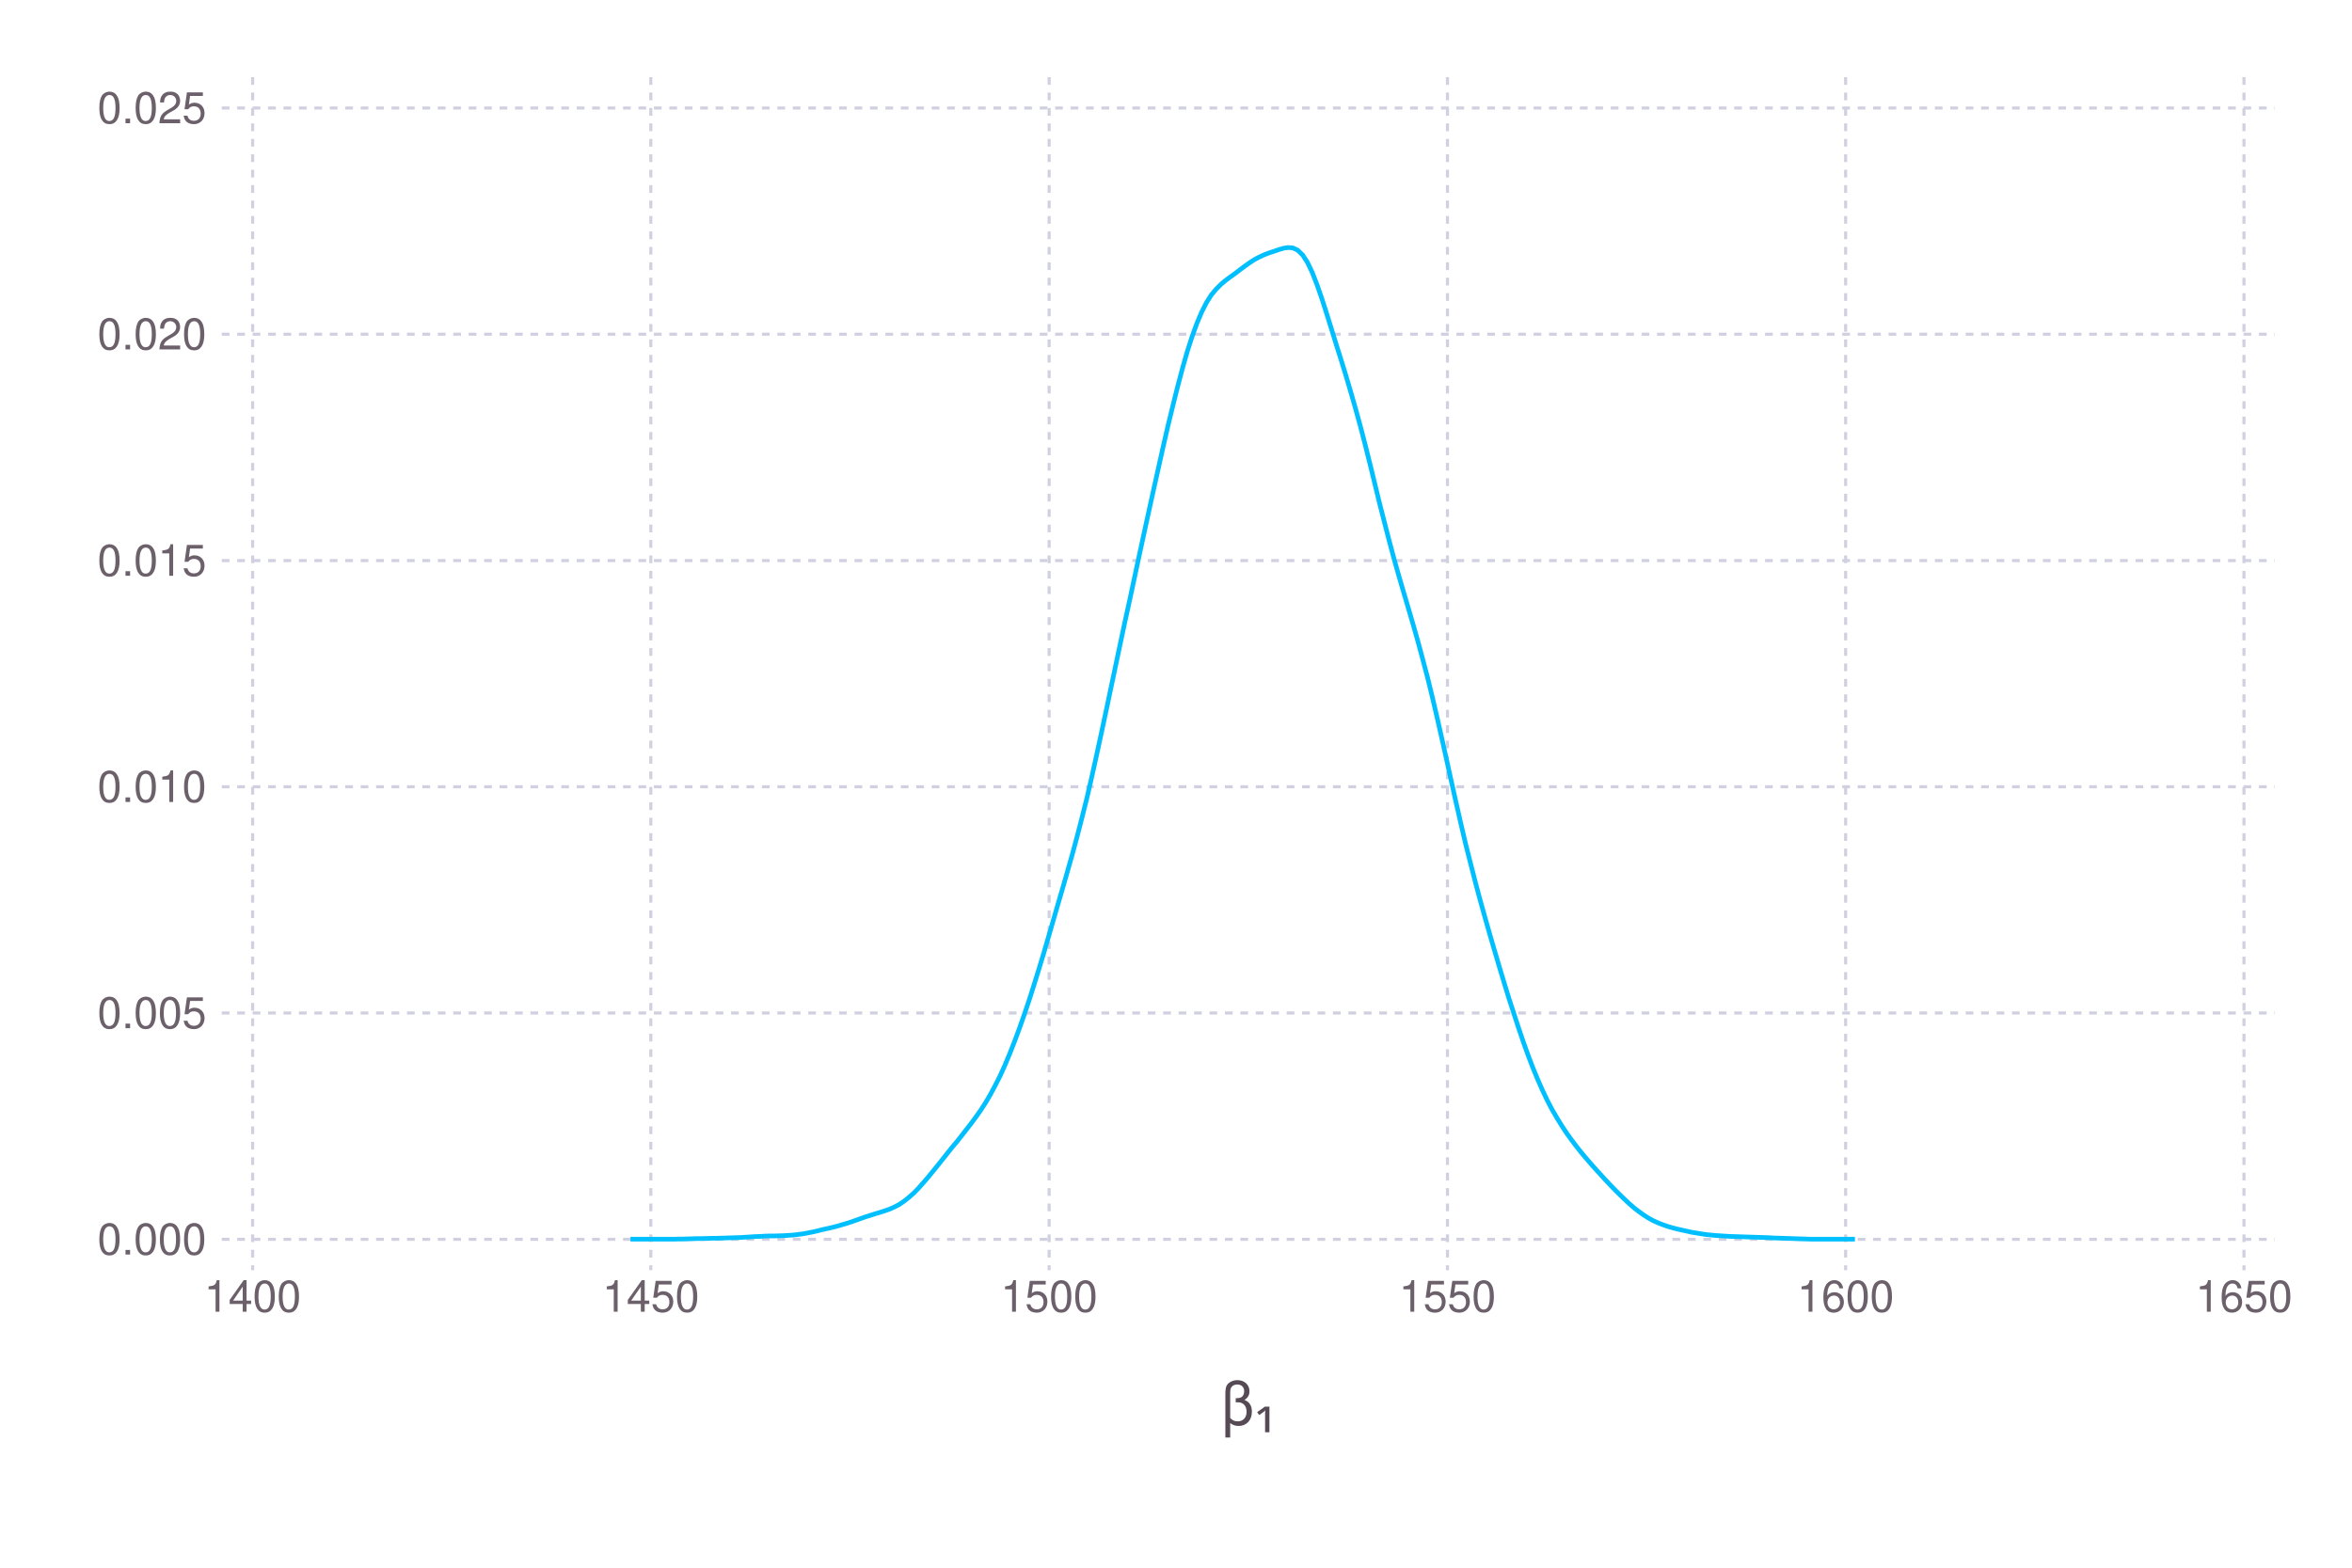
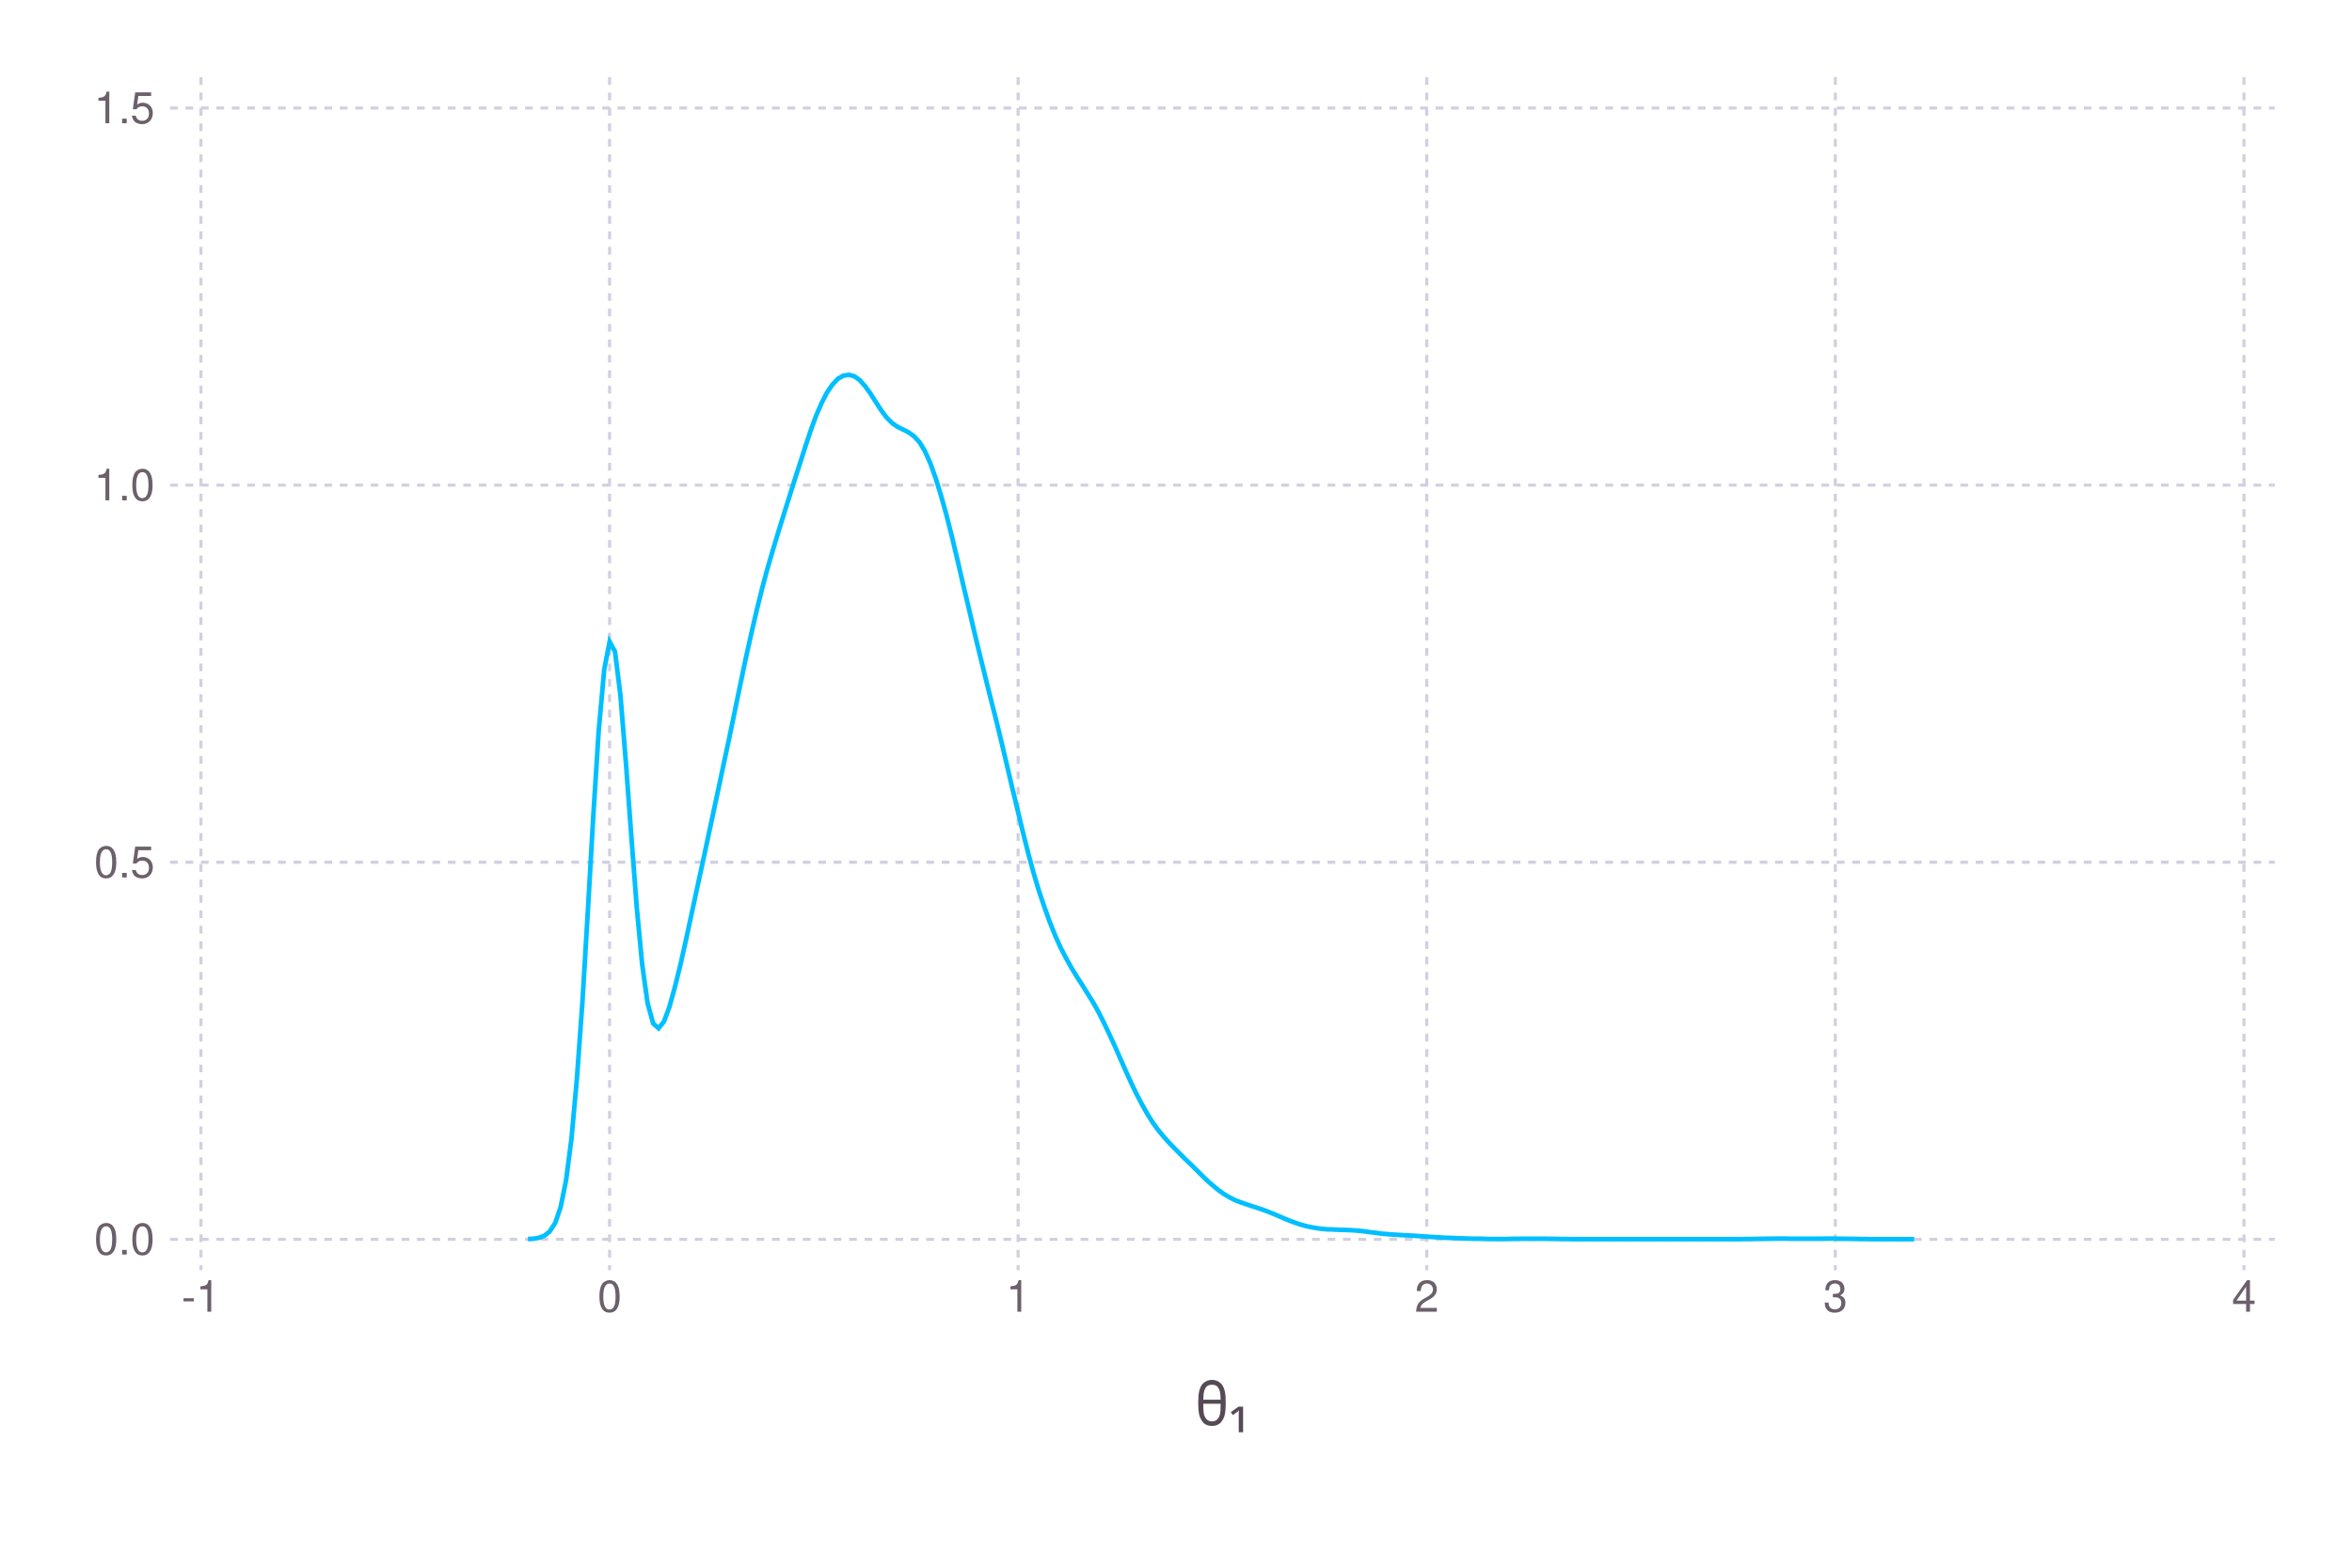
<svg xmlns="http://www.w3.org/2000/svg" version="1.2" width="152.4mm" height="101.6mm" viewBox="0 0 152.4 101.6" stroke="none" fill="#000000" stroke-width="0.3" font-size="3.88">
-   <g class="plotroot xscalable yscalable" id="img-dc4423af-1">
-     <g font-size="3.88" font-family="'PT Sans','Helvetica Neue','Helvetica',sans-serif" fill="#564A55" stroke="#000000" stroke-opacity="0.000" id="img-dc4423af-2">
-       <text x="80.88" y="89.99" text-anchor="middle" dy="0.6em">β₁</text>
+   <g class="plotroot xscalable yscalable" id="img-ae891640-1">
+     <g font-size="3.88" font-family="'PT Sans','Helvetica Neue','Helvetica',sans-serif" fill="#564A55" stroke="#000000" stroke-opacity="0.000" id="img-ae891640-2">
+       <text x="79.21" y="89.99" text-anchor="middle" dy="0.6em">θ₁</text>
    </g>
-     <g class="guide xlabels" font-size="2.82" font-family="'PT Sans Caption','Helvetica Neue','Helvetica',sans-serif" fill="#6C606B" id="img-dc4423af-3">
-       <text x="16.37" y="83.32" text-anchor="middle" dy="0.6em">1400</text>
-       <text x="42.17" y="83.32" text-anchor="middle" dy="0.6em">1450</text>
-       <text x="67.98" y="83.32" text-anchor="middle" dy="0.6em">1500</text>
-       <text x="93.79" y="83.32" text-anchor="middle" dy="0.6em">1550</text>
-       <text x="119.59" y="83.32" text-anchor="middle" dy="0.6em">1600</text>
-       <text x="145.4" y="83.32" text-anchor="middle" dy="0.6em">1650</text>
+     <g class="guide xlabels" font-size="2.82" font-family="'PT Sans Caption','Helvetica Neue','Helvetica',sans-serif" fill="#6C606B" id="img-ae891640-3">
+       <text x="13.02" y="83.32" text-anchor="middle" dy="0.6em">-1</text>
+       <text x="39.5" y="83.32" text-anchor="middle" dy="0.6em">0</text>
+       <text x="65.97" y="83.32" text-anchor="middle" dy="0.6em">1</text>
+       <text x="92.45" y="83.32" text-anchor="middle" dy="0.6em">2</text>
+       <text x="118.92" y="83.32" text-anchor="middle" dy="0.6em">3</text>
+       <text x="145.4" y="83.32" text-anchor="middle" dy="0.6em">4</text>
    </g>
-     <g clip-path="url(#img-dc4423af-4)">
-       <g id="img-dc4423af-5">
-         <g pointer-events="visible" opacity="1" fill="#000000" fill-opacity="0.000" stroke="#000000" stroke-opacity="0.000" class="guide background" id="img-dc4423af-6">
-           <rect x="14.37" y="5" width="133.03" height="77.32" />
+     <g clip-path="url(#img-ae891640-4)">
+       <g id="img-ae891640-5">
+         <g pointer-events="visible" opacity="1" fill="#000000" fill-opacity="0.000" stroke="#000000" stroke-opacity="0.000" class="guide background" id="img-ae891640-6">
+           <rect x="11.02" y="5" width="136.38" height="77.32" />
        </g>
-         <g class="guide ygridlines xfixed" stroke-dasharray="0.5,0.5" stroke-width="0.2" stroke="#D0D0E0" id="img-dc4423af-7">
-           <path fill="none" d="M14.37,80.32 L 147.4 80.32" />
-           <path fill="none" d="M14.37,65.65 L 147.4 65.65" />
-           <path fill="none" d="M14.37,50.99 L 147.4 50.99" />
-           <path fill="none" d="M14.37,36.33 L 147.4 36.33" />
-           <path fill="none" d="M14.37,21.66 L 147.4 21.66" />
-           <path fill="none" d="M14.37,7 L 147.4 7" />
+         <g class="guide ygridlines xfixed" stroke-dasharray="0.5,0.5" stroke-width="0.2" stroke="#D0D0E0" id="img-ae891640-7">
+           <path fill="none" d="M11.02,80.32 L 147.4 80.32" />
+           <path fill="none" d="M11.02,55.88 L 147.4 55.88" />
+           <path fill="none" d="M11.02,31.44 L 147.4 31.44" />
+           <path fill="none" d="M11.02,7 L 147.4 7" />
        </g>
-         <g class="guide xgridlines yfixed" stroke-dasharray="0.5,0.5" stroke-width="0.2" stroke="#D0D0E0" id="img-dc4423af-8">
-           <path fill="none" d="M16.37,5 L 16.37 82.32" />
-           <path fill="none" d="M42.17,5 L 42.17 82.32" />
-           <path fill="none" d="M67.98,5 L 67.98 82.32" />
-           <path fill="none" d="M93.79,5 L 93.79 82.32" />
-           <path fill="none" d="M119.59,5 L 119.59 82.32" />
+         <g class="guide xgridlines yfixed" stroke-dasharray="0.5,0.5" stroke-width="0.2" stroke="#D0D0E0" id="img-ae891640-8">
+           <path fill="none" d="M13.02,5 L 13.02 82.32" />
+           <path fill="none" d="M39.5,5 L 39.5 82.32" />
+           <path fill="none" d="M65.97,5 L 65.97 82.32" />
+           <path fill="none" d="M92.45,5 L 92.45 82.32" />
+           <path fill="none" d="M118.92,5 L 118.92 82.32" />
          <path fill="none" d="M145.4,5 L 145.4 82.32" />
        </g>
-         <g class="plotpanel" id="img-dc4423af-9">
-           <g stroke-width="0.3" fill="#000000" fill-opacity="0.000" class="geometry" stroke-dasharray="none" stroke="#00BFFF" id="img-dc4423af-10">
-             <path fill="none" d="M40.85,80.31 L 41.16 80.31 41.47 80.31 41.78 80.31 42.09 80.31 42.4 80.31 42.72 80.31 43.03 80.31 43.34 80.31 43.65 80.31 43.96 80.3 44.27 80.3 44.58 80.29 44.89 80.28 45.2 80.27 45.52 80.27 45.83 80.26 46.14 80.25 46.45 80.25 46.76 80.24 47.07 80.23 47.38 80.22 47.69 80.21 48 80.2 48.32 80.18 48.63 80.16 48.94 80.14 49.25 80.13 49.56 80.11 49.87 80.1 50.18 80.1 50.49 80.09 50.8 80.08 51.12 80.06 51.43 80.04 51.74 80 52.05 79.96 52.36 79.9 52.67 79.84 52.98 79.77 53.29 79.69 53.61 79.62 53.92 79.55 54.23 79.47 54.54 79.38 54.85 79.29 55.16 79.19 55.47 79.08 55.78 78.97 56.09 78.86 56.41 78.76 56.72 78.66 57.03 78.57 57.34 78.47 57.65 78.36 57.96 78.22 58.27 78.06 58.58 77.85 58.89 77.6 59.21 77.32 59.52 77 59.83 76.65 60.14 76.29 60.45 75.91 60.76 75.53 61.07 75.14 61.38 74.75 61.69 74.36 62.01 73.98 62.32 73.59 62.63 73.19 62.94 72.79 63.25 72.37 63.56 71.93 63.87 71.45 64.18 70.92 64.49 70.34 64.81 69.71 65.12 69.02 65.43 68.28 65.74 67.49 66.05 66.66 66.36 65.78 66.67 64.86 66.98 63.89 67.29 62.89 67.61 61.84 67.92 60.78 68.23 59.71 68.54 58.64 68.85 57.58 69.16 56.5 69.47 55.41 69.78 54.26 70.09 53.06 70.41 51.79 70.72 50.45 71.03 49.05 71.34 47.62 71.65 46.17 71.96 44.7 72.27 43.23 72.58 41.76 72.89 40.3 73.21 38.84 73.52 37.39 73.83 35.94 74.14 34.51 74.45 33.09 74.76 31.68 75.07 30.29 75.38 28.9 75.69 27.55 76.01 26.24 76.32 25 76.63 23.83 76.94 22.75 77.25 21.79 77.56 20.94 77.87 20.21 78.18 19.6 78.49 19.11 78.81 18.73 79.12 18.42 79.43 18.16 79.74 17.93 80.05 17.71 80.36 17.47 80.67 17.24 80.98 17.02 81.29 16.82 81.61 16.65 81.92 16.51 82.23 16.39 82.54 16.29 82.85 16.18 83.16 16.09 83.47 16.04 83.78 16.07 84.09 16.22 84.41 16.53 84.72 17.01 85.03 17.66 85.34 18.46 85.65 19.35 85.96 20.32 86.27 21.31 86.58 22.32 86.9 23.33 87.21 24.34 87.52 25.39 87.83 26.47 88.14 27.6 88.45 28.79 88.76 30.03 89.07 31.3 89.38 32.58 89.7 33.83 90.01 35.03 90.32 36.19 90.63 37.29 90.94 38.35 91.25 39.4 91.56 40.46 91.87 41.55 92.18 42.7 92.5 43.91 92.81 45.18 93.12 46.51 93.43 47.88 93.74 49.27 94.05 50.68 94.36 52.07 94.67 53.43 94.98 54.75 95.3 56.01 95.61 57.22 95.92 58.38 96.23 59.49 96.54 60.58 96.85 61.64 97.16 62.69 97.47 63.72 97.78 64.73 98.1 65.71 98.41 66.66 98.72 67.57 99.03 68.43 99.34 69.24 99.65 69.99 99.96 70.69 100.27 71.34 100.58 71.93 100.9 72.48 101.21 72.98 101.52 73.45 101.83 73.88 102.14 74.29 102.45 74.68 102.76 75.05 103.07 75.41 103.38 75.76 103.7 76.11 104.01 76.45 104.32 76.78 104.63 77.1 104.94 77.41 105.25 77.71 105.56 78 105.87 78.27 106.18 78.51 106.5 78.74 106.81 78.94 107.12 79.11 107.43 79.25 107.74 79.37 108.05 79.48 108.36 79.57 108.67 79.65 108.98 79.72 109.3 79.79 109.61 79.86 109.92 79.91 110.23 79.96 110.54 80.01 110.85 80.04 111.16 80.07 111.47 80.09 111.78 80.11 112.1 80.13 112.41 80.14 112.72 80.15 113.03 80.16 113.34 80.17 113.65 80.18 113.96 80.19 114.27 80.2 114.58 80.21 114.9 80.23 115.21 80.24 115.52 80.25 115.83 80.26 116.14 80.27 116.45 80.28 116.76 80.29 117.07 80.3 117.38 80.31 117.7 80.31 118.01 80.31 118.32 80.31 118.63 80.31 118.94 80.31 119.25 80.31 119.56 80.31 119.87 80.31 120.19 80.31" />
+         <g class="plotpanel" id="img-ae891640-9">
+           <g stroke-width="0.3" fill="#000000" fill-opacity="0.000" class="geometry" stroke-dasharray="none" stroke="#00BFFF" id="img-ae891640-10">
+             <path fill="none" d="M34.21,80.3 L 34.57 80.28 34.92 80.22 35.27 80.09 35.62 79.81 35.98 79.25 36.33 78.22 36.68 76.48 37.03 73.78 37.38 69.92 37.74 64.91 38.09 59.05 38.44 52.93 38.79 47.41 39.15 43.4 39.5 41.59 39.85 42.23 40.2 45.05 40.55 49.35 40.91 54.23 41.26 58.81 41.61 62.5 41.96 65.01 42.32 66.33 42.67 66.64 43.02 66.21 43.37 65.27 43.72 64.01 44.08 62.56 44.43 61 44.78 59.38 45.13 57.74 45.49 56.09 45.84 54.45 46.19 52.81 46.54 51.18 46.89 49.52 47.25 47.84 47.6 46.15 47.95 44.45 48.3 42.77 48.66 41.16 49.01 39.64 49.36 38.22 49.71 36.91 50.07 35.68 50.42 34.52 50.77 33.39 51.12 32.28 51.47 31.16 51.83 30.05 52.18 28.95 52.53 27.9 52.88 26.94 53.24 26.11 53.59 25.43 53.94 24.92 54.29 24.55 54.64 24.35 55 24.29 55.35 24.38 55.7 24.63 56.05 25.02 56.41 25.52 56.76 26.07 57.11 26.61 57.46 27.07 57.81 27.42 58.17 27.67 58.52 27.84 58.87 28.02 59.22 28.27 59.58 28.66 59.93 29.24 60.28 30.02 60.63 31 60.98 32.14 61.34 33.43 61.69 34.82 62.04 36.29 62.39 37.81 62.75 39.32 63.1 40.82 63.45 42.28 63.8 43.7 64.15 45.11 64.51 46.52 64.86 47.96 65.21 49.44 65.56 50.94 65.92 52.43 66.27 53.89 66.62 55.28 66.97 56.57 67.32 57.74 67.68 58.81 68.03 59.78 68.38 60.65 68.73 61.43 69.09 62.12 69.44 62.75 69.79 63.32 70.14 63.86 70.49 64.42 70.85 65 71.2 65.63 71.55 66.33 71.9 67.07 72.26 67.85 72.61 68.65 72.96 69.44 73.31 70.21 73.66 70.94 74.02 71.62 74.37 72.24 74.72 72.79 75.07 73.27 75.43 73.7 75.78 74.09 76.13 74.45 76.48 74.8 76.83 75.15 77.19 75.49 77.54 75.84 77.89 76.19 78.24 76.53 78.6 76.84 78.95 77.13 79.3 77.38 79.65 77.59 80 77.77 80.36 77.91 80.71 78.03 81.06 78.15 81.41 78.26 81.77 78.38 82.12 78.51 82.47 78.65 82.82 78.8 83.17 78.95 83.53 79.1 83.88 79.23 84.23 79.35 84.58 79.45 84.94 79.53 85.29 79.59 85.64 79.64 85.99 79.67 86.34 79.68 86.7 79.7 87.05 79.71 87.4 79.72 87.75 79.74 88.11 79.77 88.46 79.81 88.81 79.86 89.16 79.9 89.51 79.95 89.87 79.98 90.22 80.01 90.57 80.03 90.92 80.05 91.28 80.07 91.63 80.09 91.98 80.11 92.33 80.14 92.68 80.16 93.04 80.18 93.39 80.2 93.74 80.22 94.09 80.23 94.45 80.25 94.8 80.26 95.15 80.27 95.5 80.28 95.85 80.28 96.21 80.29 96.56 80.3 96.91 80.3 97.26 80.3 97.62 80.3 97.97 80.29 98.32 80.29 98.67 80.28 99.02 80.28 99.38 80.28 99.73 80.28 100.08 80.28 100.43 80.29 100.79 80.29 101.14 80.3 101.49 80.3 101.84 80.31 102.19 80.31 102.55 80.31 102.9 80.31 103.25 80.31 103.6 80.31 103.96 80.31 104.31 80.31 104.66 80.31 105.01 80.31 105.36 80.31 105.72 80.31 106.07 80.31 106.42 80.31 106.77 80.31 107.13 80.31 107.48 80.31 107.83 80.31 108.18 80.31 108.54 80.31 108.89 80.31 109.24 80.31 109.59 80.31 109.94 80.31 110.3 80.31 110.65 80.31 111 80.31 111.35 80.31 111.71 80.31 112.06 80.31 112.41 80.31 112.76 80.31 113.11 80.3 113.47 80.3 113.82 80.29 114.17 80.29 114.52 80.28 114.88 80.28 115.23 80.27 115.58 80.27 115.93 80.28 116.28 80.28 116.64 80.28 116.99 80.28 117.34 80.28 117.69 80.28 118.05 80.28 118.4 80.27 118.75 80.27 119.1 80.28 119.45 80.28 119.81 80.29 120.16 80.29 120.51 80.3 120.86 80.3 121.22 80.31 121.57 80.31 121.92 80.31 122.27 80.31 122.62 80.31 122.98 80.31 123.33 80.31 123.68 80.31 124.03 80.31" />
          </g>
        </g>
      </g>
    </g>
-     <g class="guide ylabels" font-size="2.82" font-family="'PT Sans Caption','Helvetica Neue','Helvetica',sans-serif" fill="#6C606B" id="img-dc4423af-11">
-       <text x="13.37" y="80.32" text-anchor="end" dy="0.35em">0.000</text>
-       <text x="13.37" y="65.65" text-anchor="end" dy="0.35em">0.005</text>
-       <text x="13.37" y="50.99" text-anchor="end" dy="0.35em">0.010</text>
-       <text x="13.37" y="36.33" text-anchor="end" dy="0.35em">0.015</text>
-       <text x="13.37" y="21.66" text-anchor="end" dy="0.35em">0.020</text>
-       <text x="13.37" y="7" text-anchor="end" dy="0.35em">0.025</text>
+     <g class="guide ylabels" font-size="2.82" font-family="'PT Sans Caption','Helvetica Neue','Helvetica',sans-serif" fill="#6C606B" id="img-ae891640-11">
+       <text x="10.02" y="80.32" text-anchor="end" dy="0.35em">0.0</text>
+       <text x="10.02" y="55.88" text-anchor="end" dy="0.35em">0.5</text>
+       <text x="10.02" y="31.44" text-anchor="end" dy="0.35em">1.0</text>
+       <text x="10.02" y="7" text-anchor="end" dy="0.35em">1.5</text>
    </g>
  </g>
  <defs>
-     <clipPath id="img-dc4423af-4">
-       <path d="M14.37,5 L 147.4 5 147.4 82.32 14.37 82.32" />
+     <clipPath id="img-ae891640-4">
+       <path d="M11.02,5 L 147.4 5 147.4 82.32 11.02 82.32" />
    </clipPath>
  </defs>
</svg>
